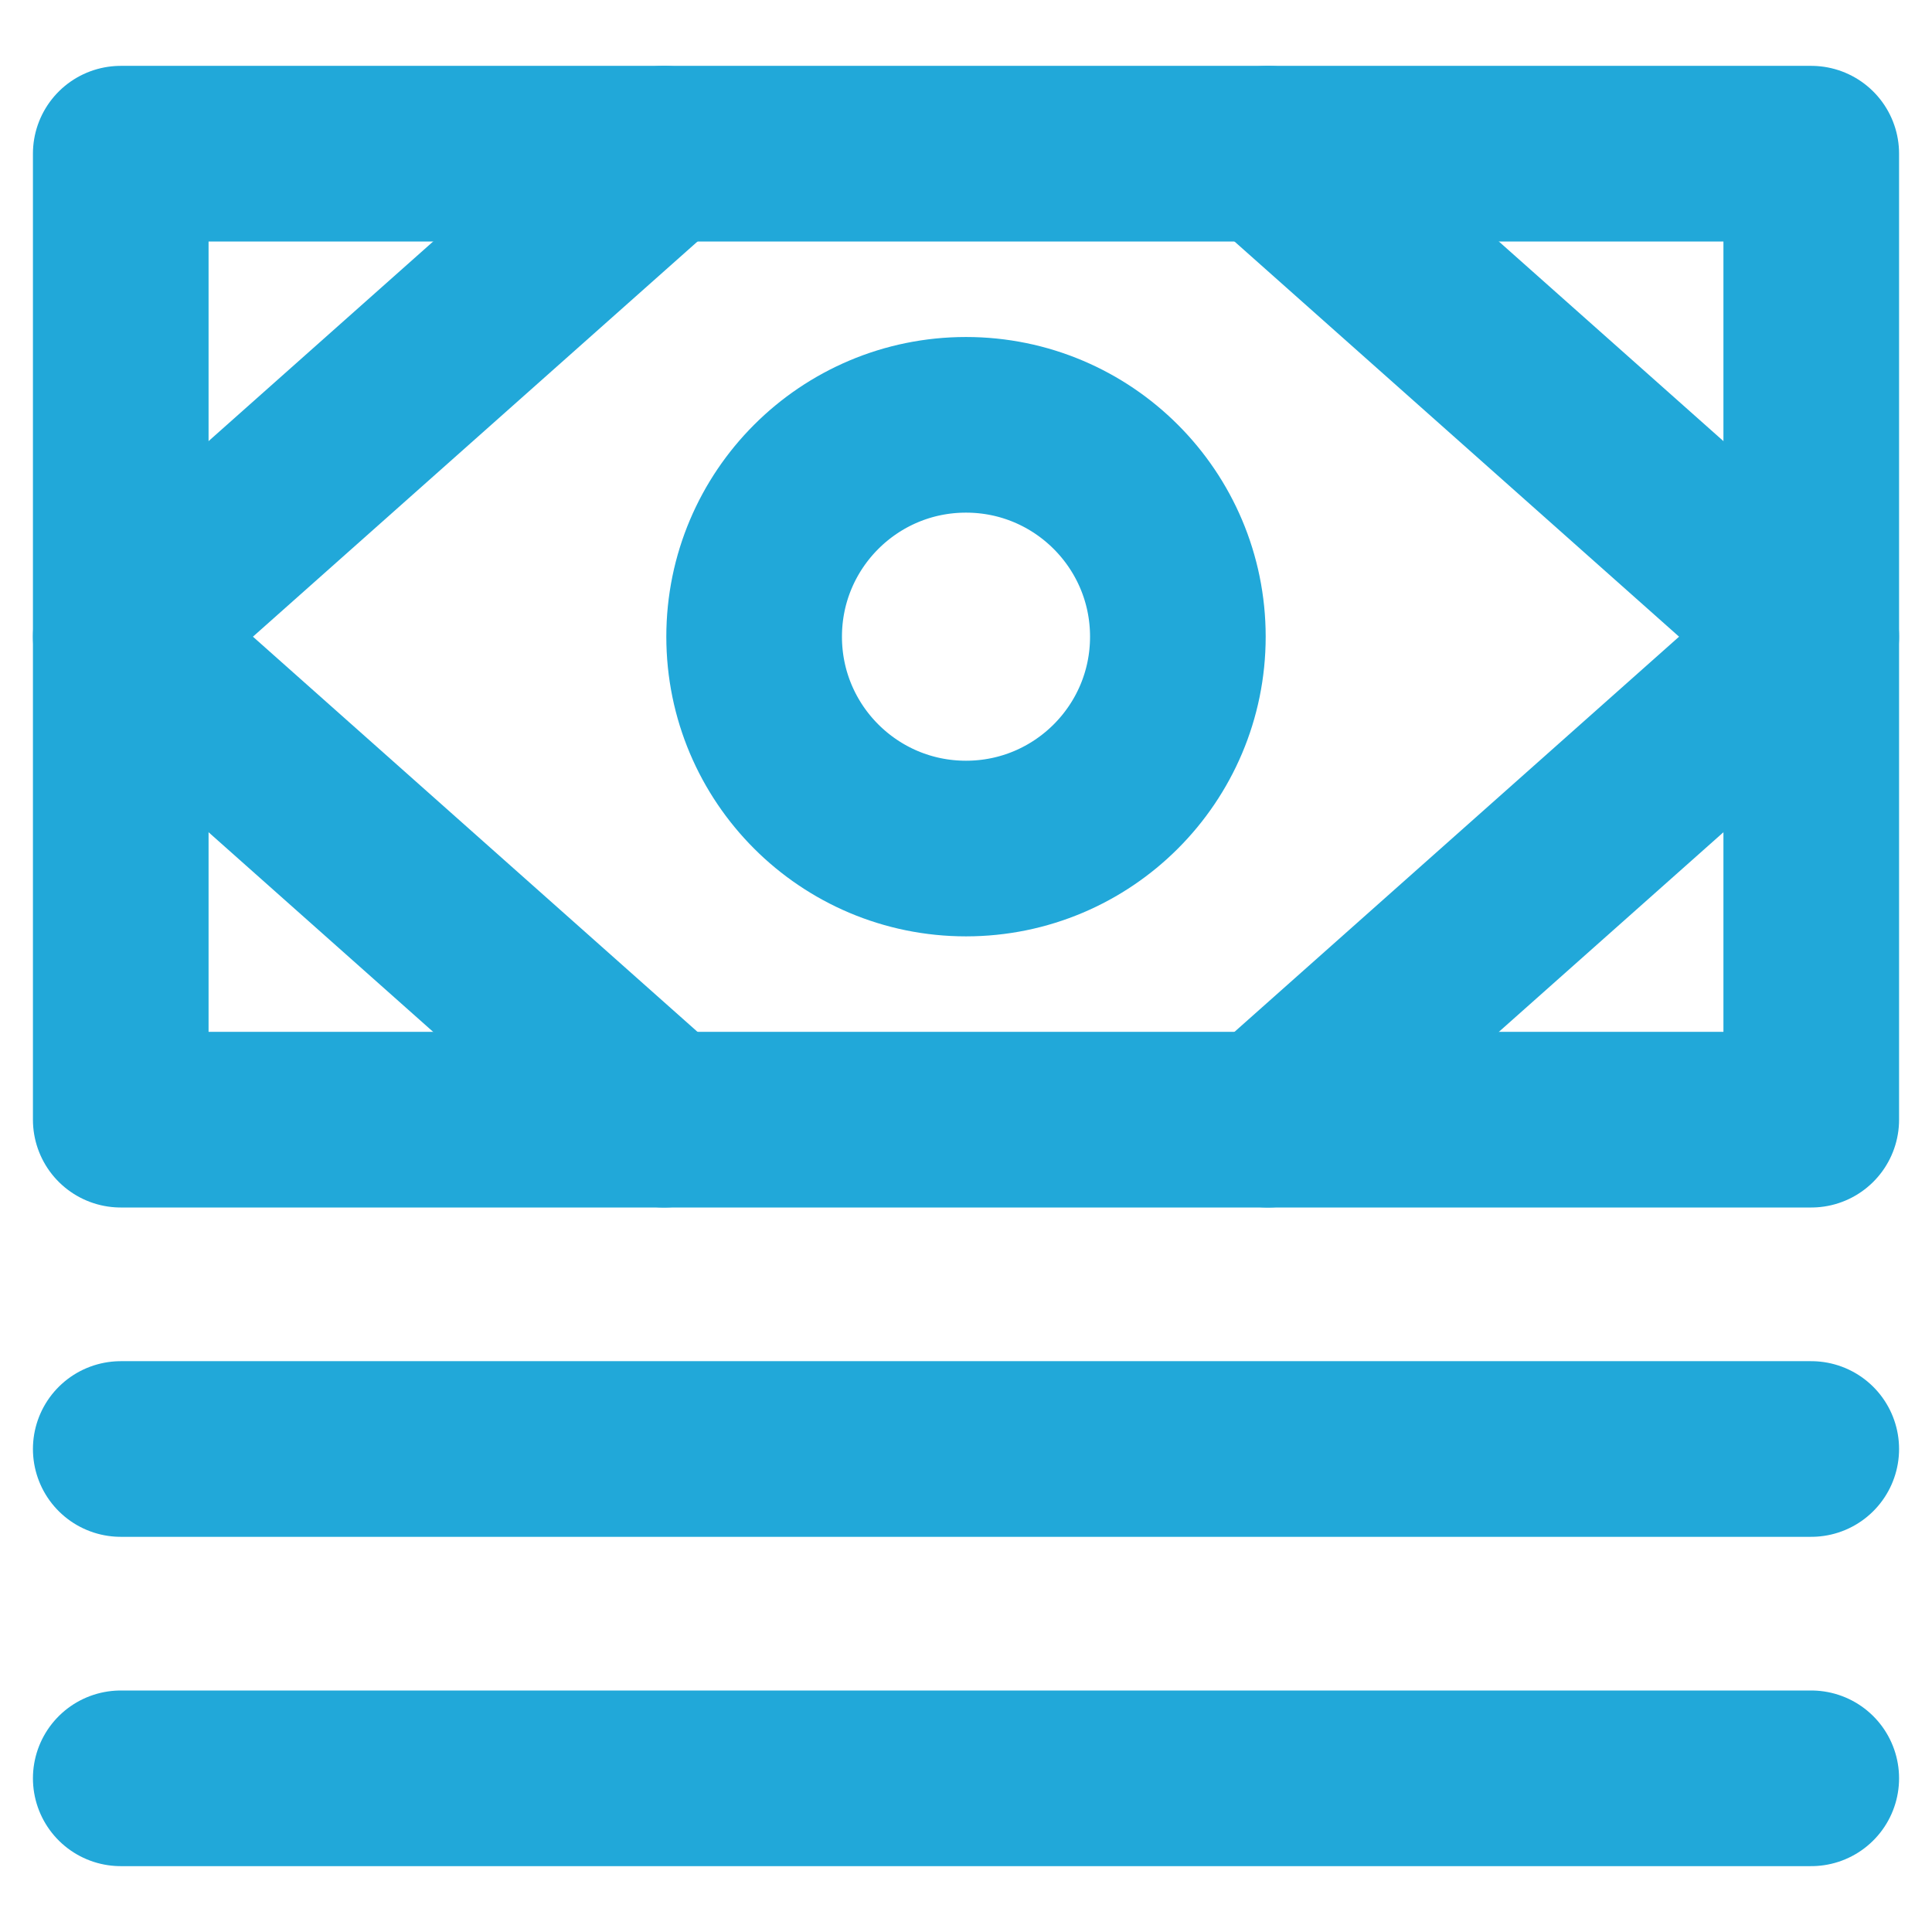
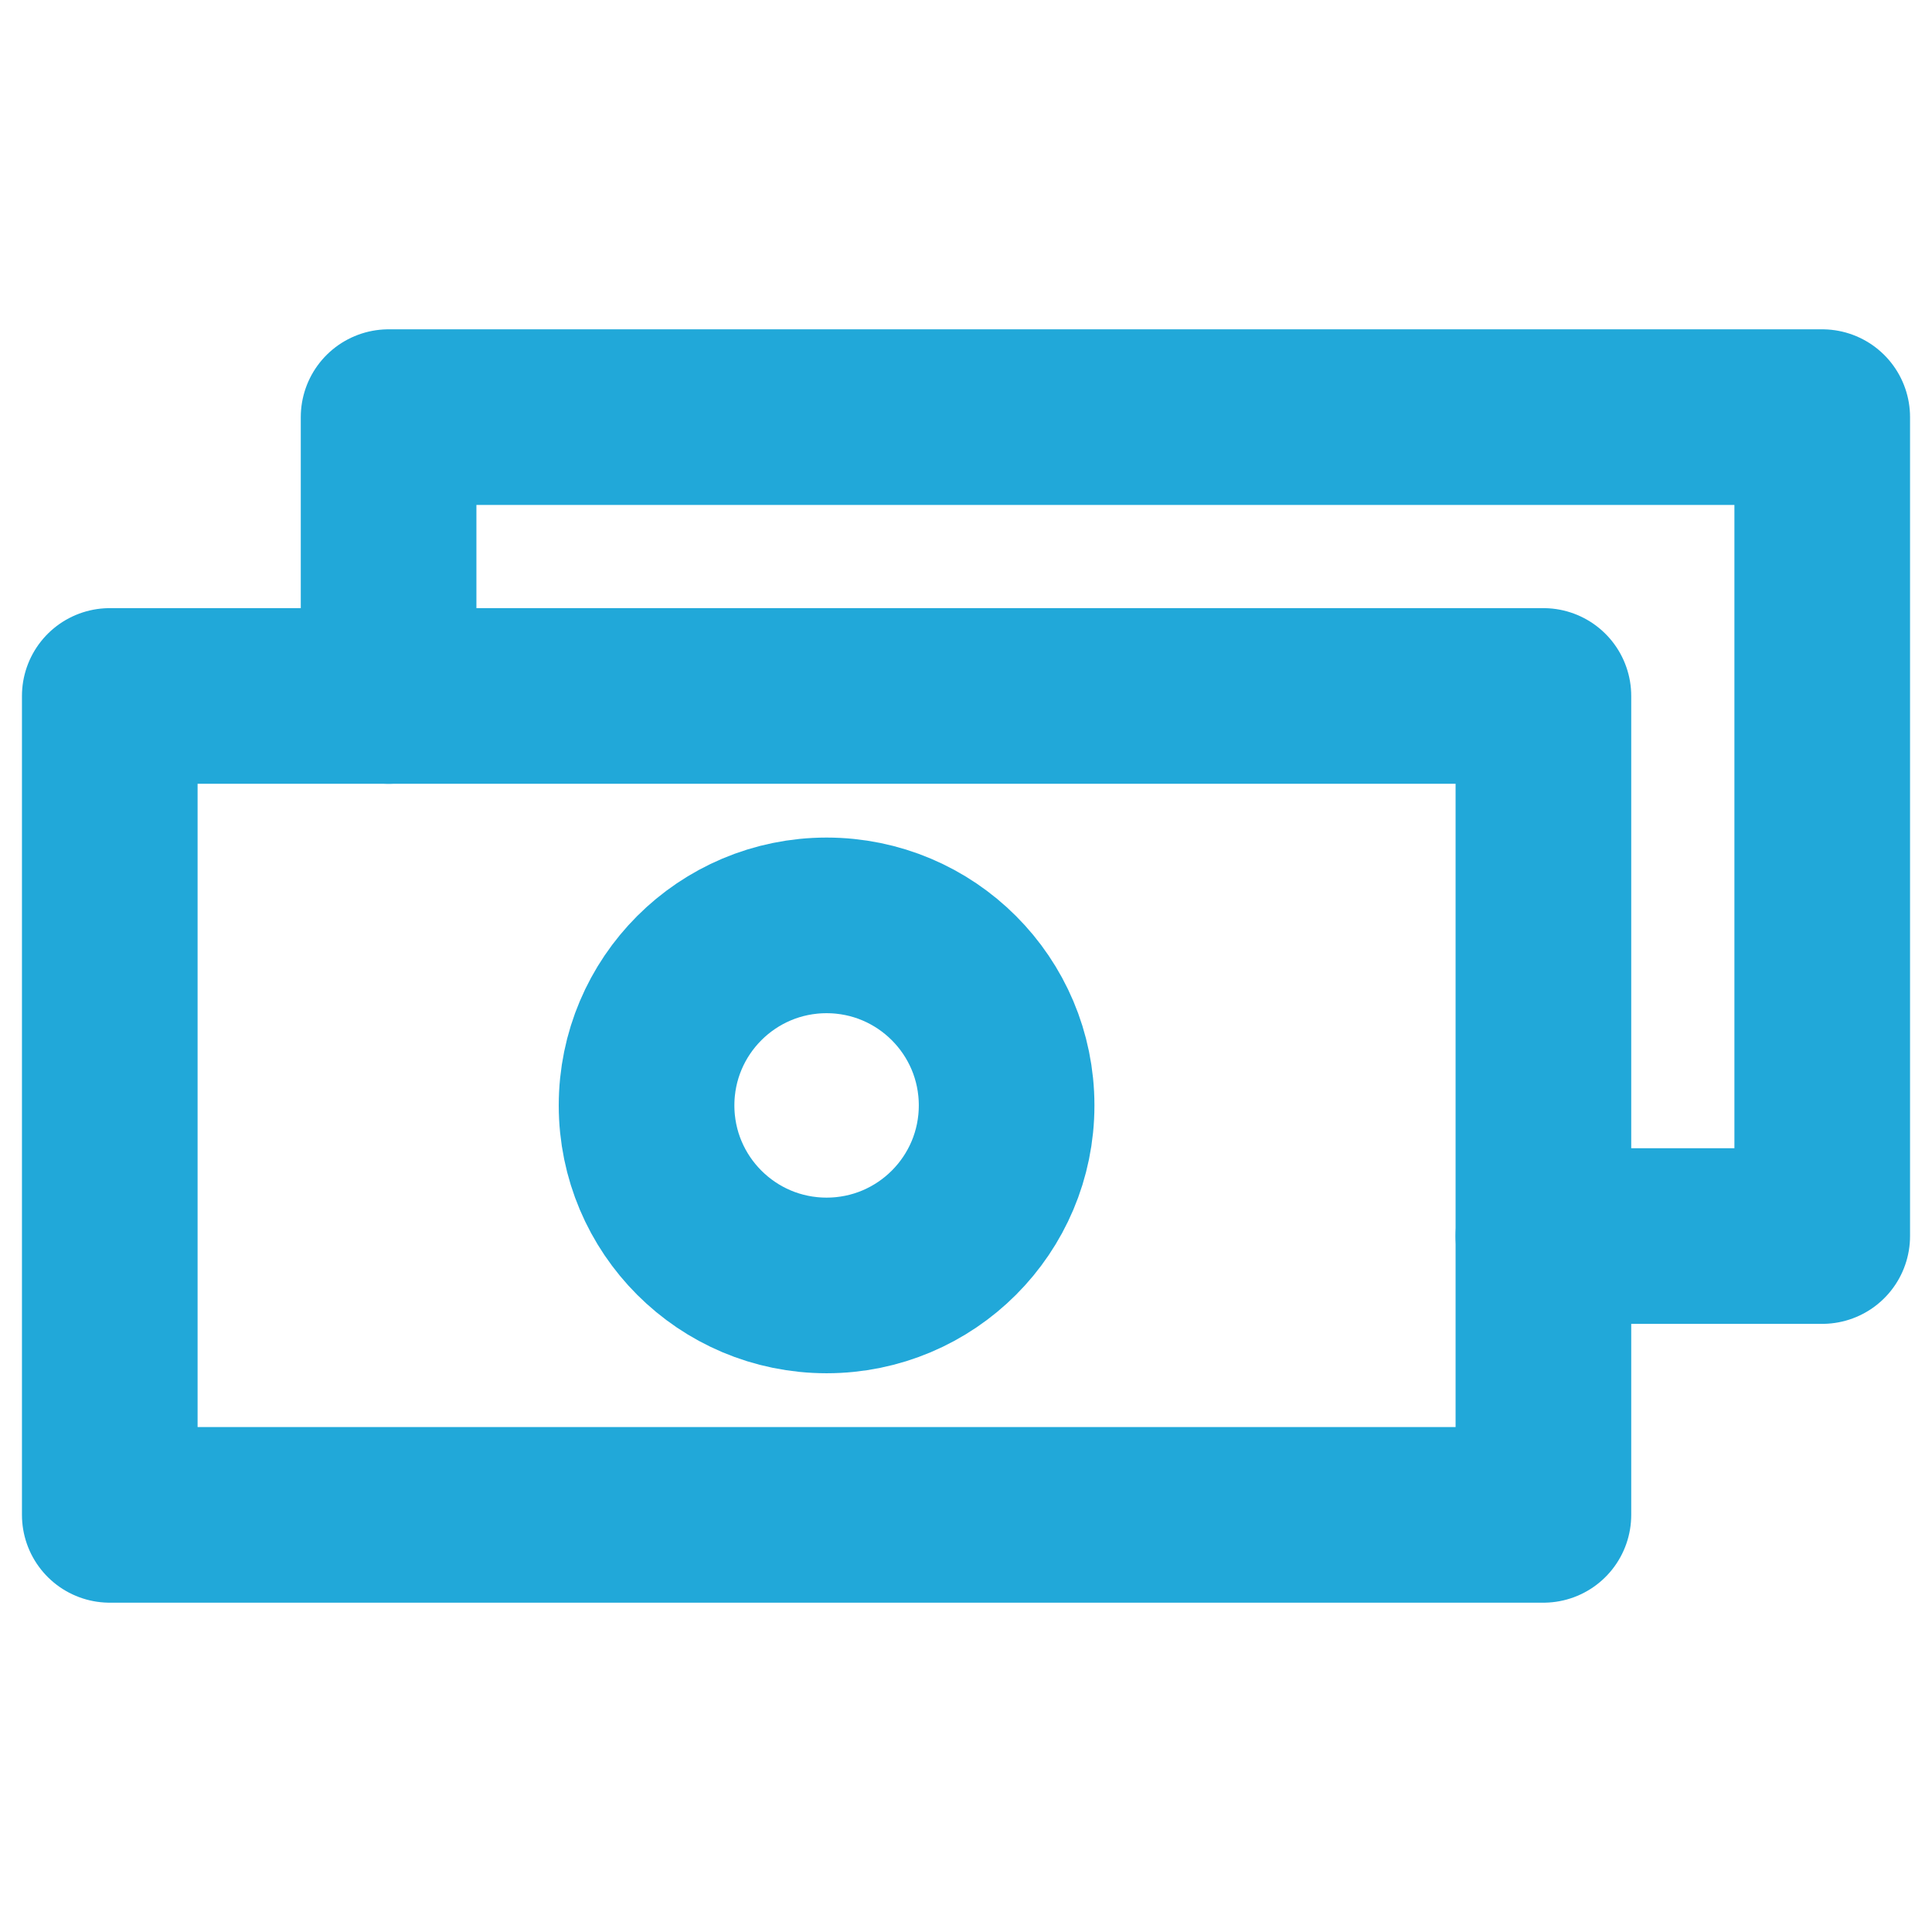
<svg xmlns="http://www.w3.org/2000/svg" height="176" width="176">
  <g fill="none" stroke="#21a8d9" stroke-linecap="round" stroke-linejoin="round" stroke-width="16">
-     <path d="M11 14h154v88H11z" />
-     <circle cx="88" cy="58" r="19.3" />
-     <path d="m165 58-49.5 44M165 58l-49.5-44M11 58l49.5 44M11 58l49.5-44M165 132H11M165 162H11" />
+     <path d="M10 63.4h130.6V138H10z" />
+     <circle cx="75.3" cy="100.7" r="16.4" />
+     <path d="M35.4 63.4V38H166v74.6h-25.4" />
  </g>
</svg>
